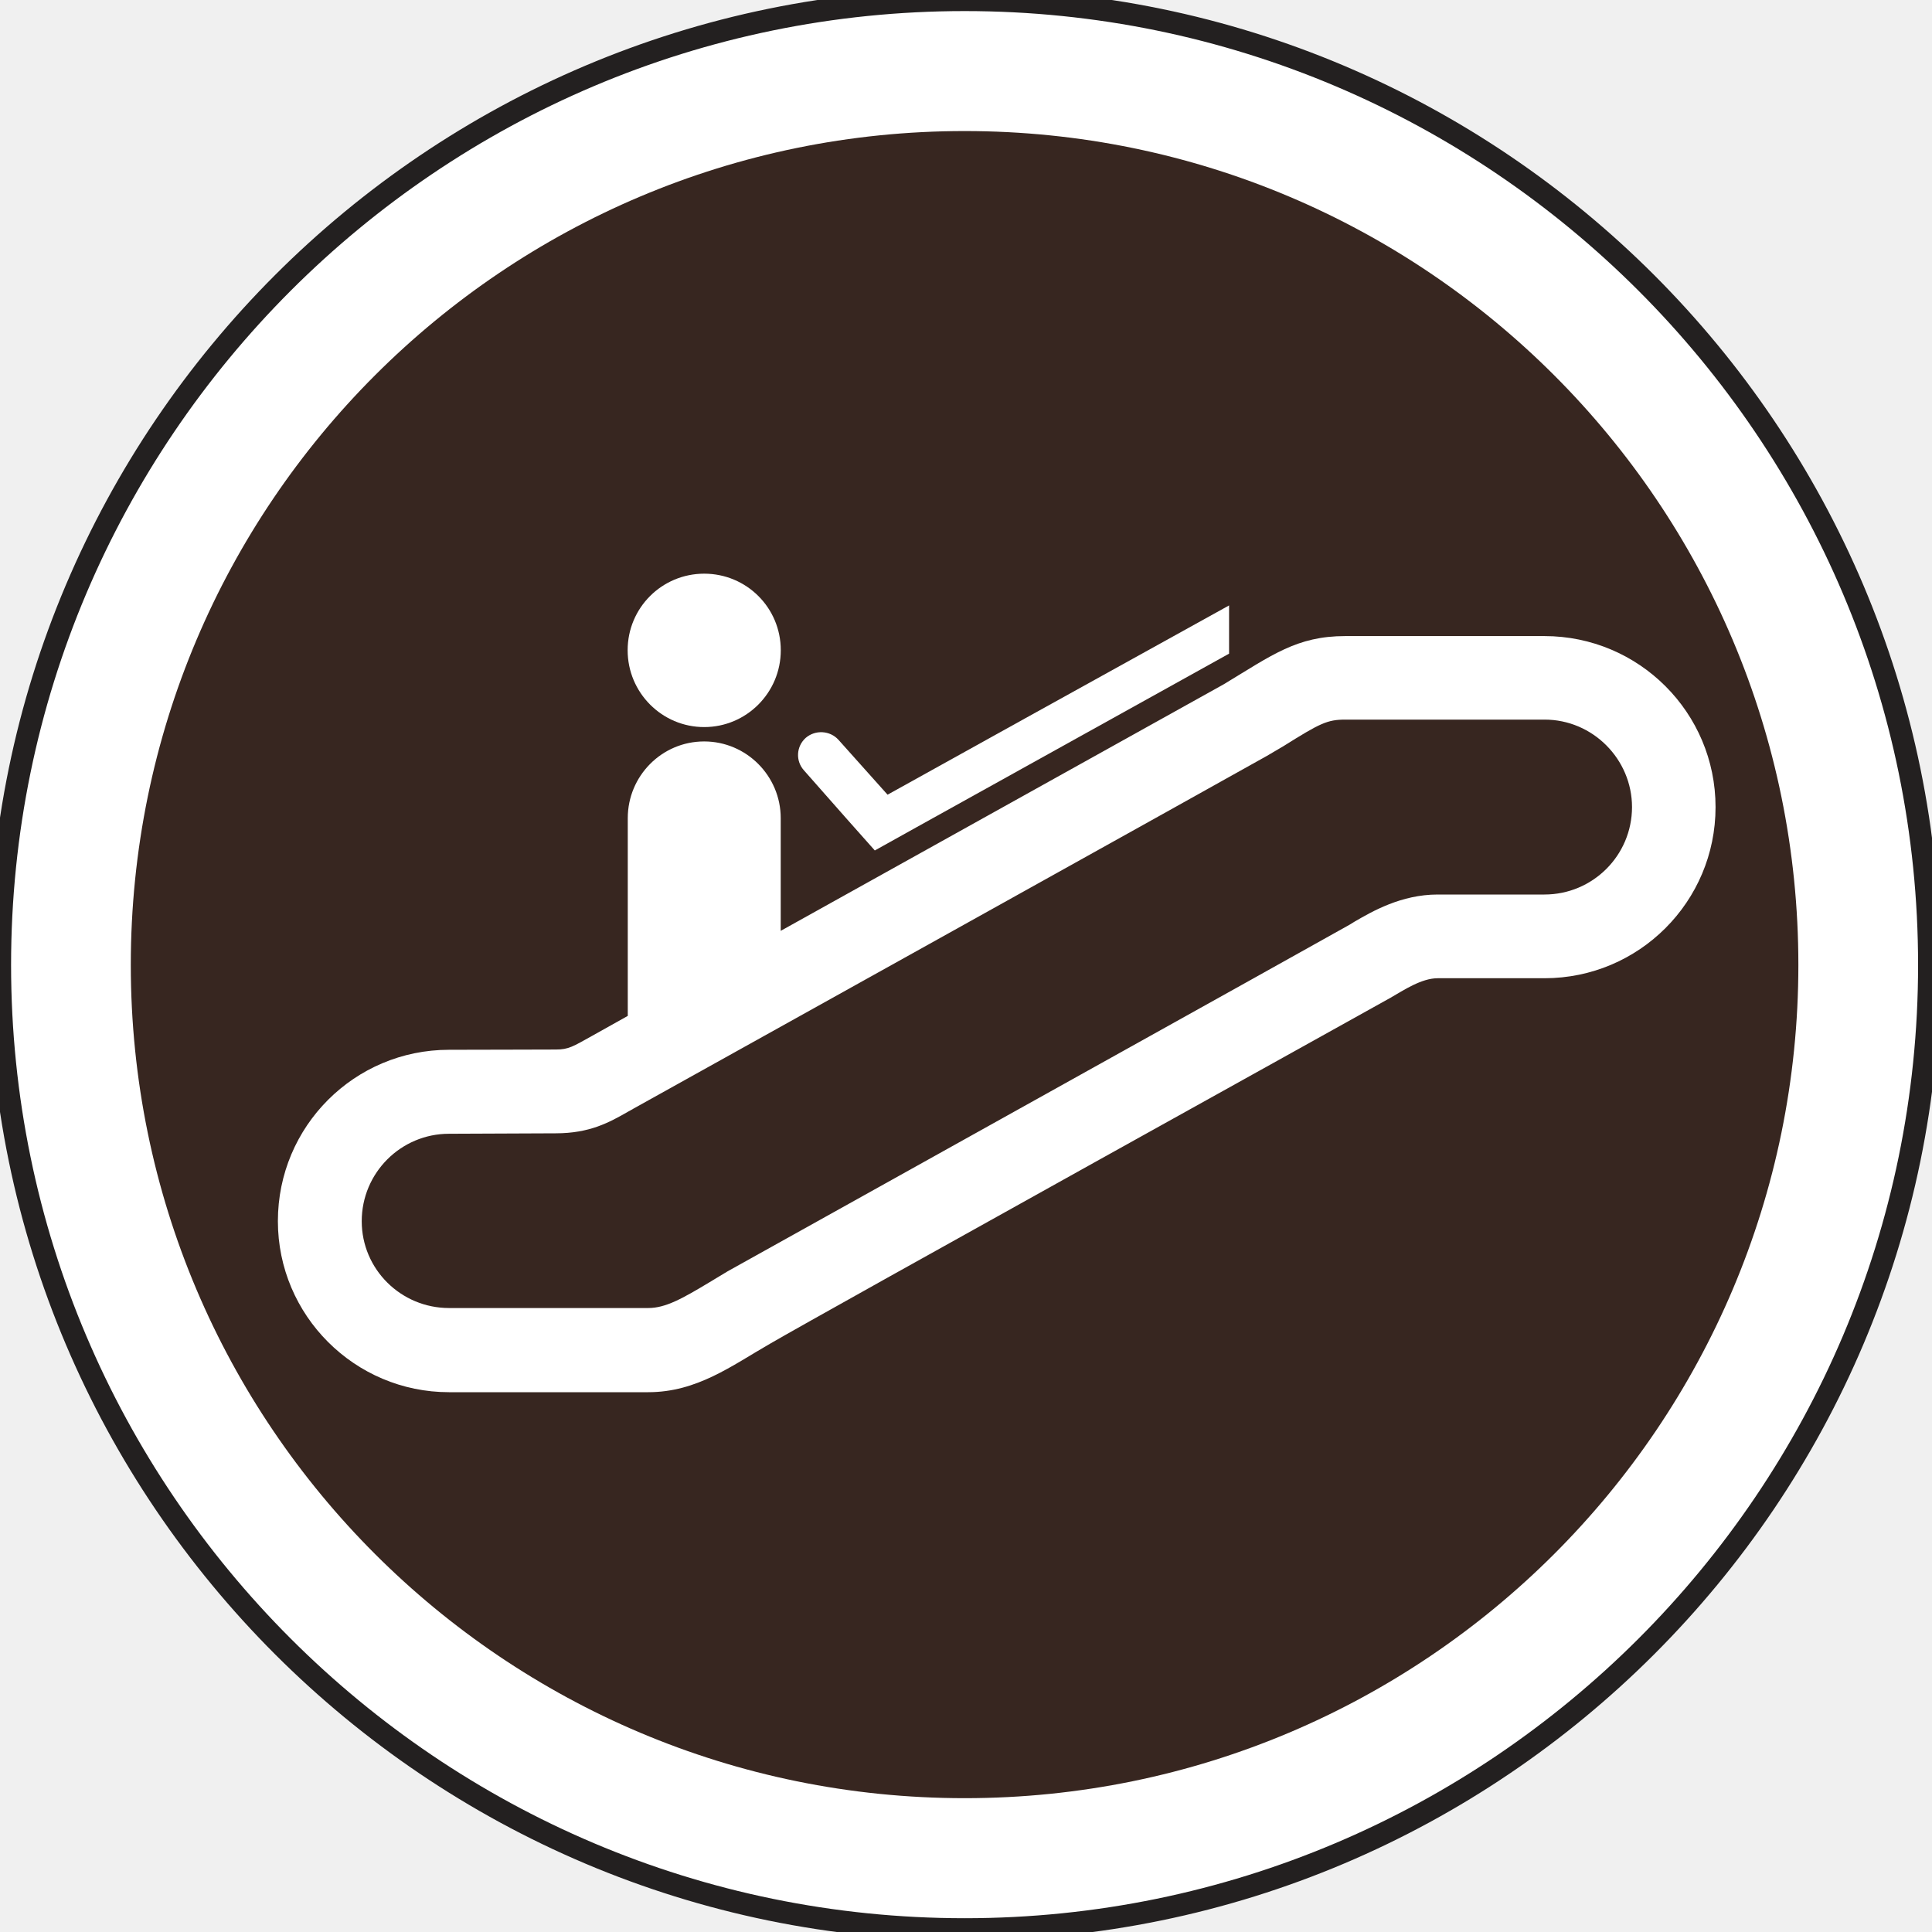
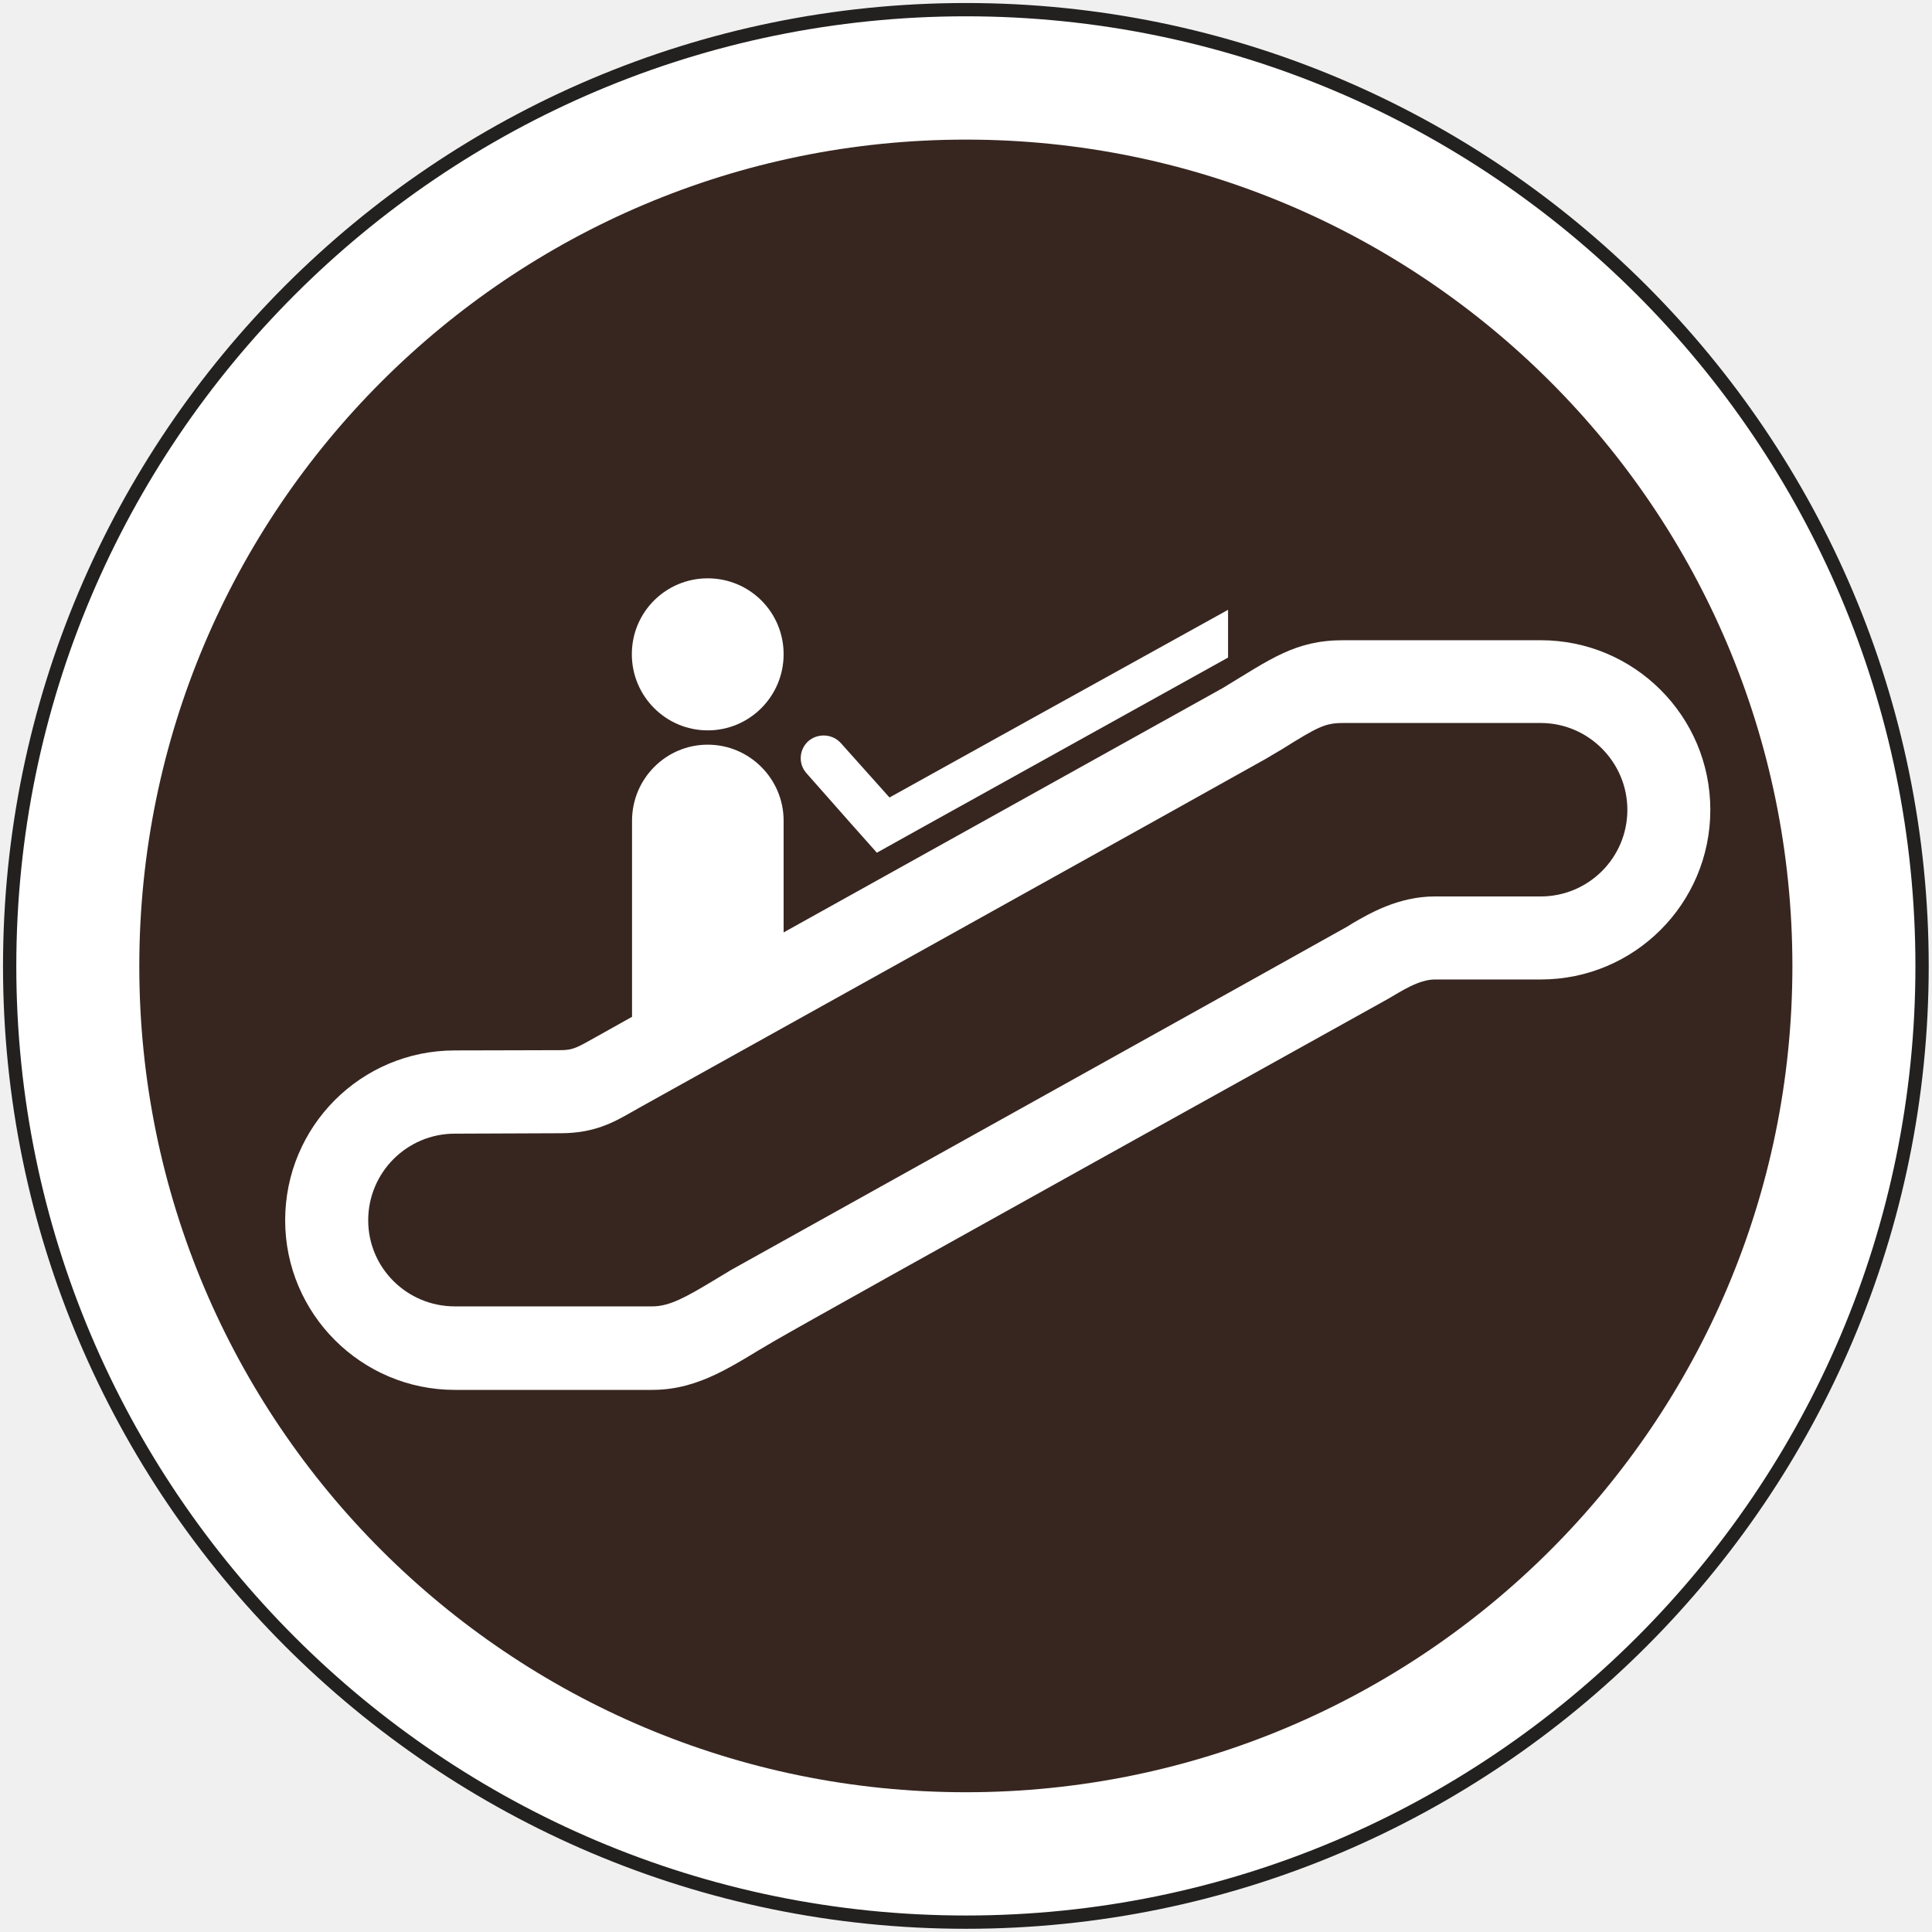
- <svg xmlns="http://www.w3.org/2000/svg" version="1.1" x="0px" y="0px" width="30px" height="30px" viewBox="0 0 30 30" enable-background="new 0 0 30 30" xml:space="preserve">
-   <g id="Layer_1" display="none">
-     <g display="inline">
-       <path fill="#FFFFFF" d="M0,14.959c0,8.243,6.711,14.953,14.957,14.953s14.955-6.709,14.955-14.953C29.912,6.709,23.203,0,14.957,0    S0,6.709,0,14.959" />
-       <path fill="none" stroke="#232020" stroke-width="0.344" d="M0,14.959c0,8.243,6.711,14.953,14.957,14.953    s14.955-6.709,14.955-14.953C29.912,6.709,23.203,0,14.957,0S0,6.709,0,14.959z" />
-       <path fill="#37251F" d="M14.956,27.881c7.138,0,12.929-5.786,12.929-12.922c0-7.139-5.791-12.927-12.929-12.927    c-7.141,0-12.931,5.788-12.931,12.927C2.025,22.094,7.815,27.881,14.956,27.881" />
-       <path fill="#FFFFFF" d="M15.742,6.207h-1.563v17.613h1.563V6.207z M9.024,18.078v5.057c0,0.379,0.304,0.685,0.685,0.685    c0.376,0,0.681-0.306,0.681-0.685c0-0.295,0-2.761,0.004-5.057h1.883l-1.964-6.673h0.335c0,0,1.046,3.544,1.176,3.99    c0.09,0.295,0.401,0.47,0.707,0.38c0.302-0.086,0.44-0.398,0.35-0.704c-0.066-0.231-0.692-2.46-1.228-4.276    c-0.201-0.67-0.919-1.35-1.641-1.35H7.692c-0.722,0-1.44,0.681-1.641,1.35c-0.54,1.816-1.195,4.045-1.262,4.276    c-0.093,0.306,0.077,0.618,0.383,0.704c0.3,0.09,0.614-0.086,0.703-0.38c0.134-0.445,1.18-3.99,1.18-3.99h0.35l-1.964,6.673h1.883    c0,2.296,0.003,4.763,0.003,5.057c0,0.379,0.306,0.685,0.685,0.685c0.376,0,0.682-0.306,0.682-0.685v-5.057H9.024z M8.861,9.069    c0.8,0,1.451-0.652,1.451-1.455c0-0.797-0.652-1.447-1.451-1.447c-0.804,0-1.451,0.65-1.451,1.447    C7.41,8.417,8.057,9.069,8.861,9.069 M22.47,9.441h-3.205c-1.026,0-1.868,0.826-1.868,1.858v4.499c0,0.35,0.275,0.639,0.629,0.639    c0.35,0,0.632-0.289,0.632-0.639V11.74h0.328v11.213c0,0.473,0.383,0.856,0.852,0.856c0.472,0,0.852-0.383,0.852-0.856v-6.491    h0.35v6.491c0,0.473,0.383,0.856,0.852,0.856s0.856-0.383,0.856-0.856V11.74h0.326v4.057c0,0.35,0.282,0.639,0.634,0.639    c0.353,0,0.628-0.289,0.628-0.639v-4.499C24.338,10.267,23.497,9.441,22.47,9.441 M20.87,9.069c0.8,0,1.448-0.652,1.448-1.455    c0-0.797-0.649-1.447-1.448-1.447c-0.804,0-1.451,0.65-1.451,1.447C19.419,8.417,20.066,9.069,20.87,9.069" />
-     </g>
-   </g>
-   <g id="Layer_2" display="none">
-     <g display="inline">
-       <path fill="none" stroke="#232020" stroke-width="0.344" d="M0,14.815c0,8.164,6.644,14.808,14.811,14.808    c8.172,0,14.812-6.644,14.812-14.808C29.623,6.644,22.983,0,14.811,0C6.644,0,0,6.644,0,14.815z" />
-       <path fill="#37251F" d="M14.811,27.611c7.073,0,12.807-5.731,12.807-12.796c0-7.073-5.733-12.804-12.807-12.804    c-7.069,0-12.8,5.731-12.8,12.804C2.012,21.88,7.742,27.611,14.811,27.611" />
-       <path fill="#FFFFFF" d="M14.1,18.99l-2.111-2.112l-1.663,1.663c-0.247,0.247-0.512,0.807-0.512,1.066    c0,0.271,0.096,0.736,0.362,1.001c0.297,0.299,2.451,2.447,2.75,2.745c0.349,0.351,0.914,0.351,1.263,0    c0.351-0.345,0.351-0.91,0-1.26c-0.264-0.268-1.595-1.596-1.595-1.596L14.1,18.99z M15.526,18.99l1.507,1.507l-1.6,1.596    c-0.349,0.351-0.349,0.915,0,1.26c0.351,0.351,0.919,0.351,1.264,0c0.299-0.299,2.455-2.447,2.75-2.745    c0.27-0.266,0.366-0.73,0.366-1.001c0-0.259-0.27-0.819-0.516-1.066c-0.242-0.247-1.658-1.663-1.658-1.663L15.526,18.99z     M17.587,15.872v-1.96c0,0,1.954,1.949,2.207,2.204c0.342,0.342,0.903,0.342,1.245,0c0.347-0.342,0.347-0.904,0-1.247    c-0.279-0.36-3.417-3.461-3.567-3.611c-0.223-0.229-0.593-0.351-0.954-0.351h-3.413c-0.359,0-0.727,0.122-0.951,0.351    c-0.148,0.151-3.288,3.251-3.572,3.611c-0.344,0.342-0.344,0.904,0,1.247c0.345,0.342,0.901,0.342,1.249,0    c0.253-0.255,2.203-2.204,2.203-2.204v1.96H17.587z M14.811,10.377c1.415,0,2.562-1.149,2.562-2.569    c0-1.411-1.147-2.558-2.562-2.558c-1.411,0-2.562,1.147-2.562,2.558C12.249,9.228,13.4,10.377,14.811,10.377" />
-     </g>
-   </g>
-   <g id="Layer_3" display="none">
-     <g display="inline">
-       <path fill="#FFFFFF" d="M0,14.871c0,8.193,6.669,14.858,14.862,14.858c8.197,0,14.87-6.661,14.87-14.858    c0-8.193-6.669-14.866-14.863-14.871C6.673,0,0.003,6.673,0,14.871" />
-       <path fill="none" stroke="#232020" stroke-width="0.344" d="M0,14.871c0,8.193,6.669,14.858,14.862,14.858    c8.197,0,14.87-6.661,14.87-14.858c0-8.193-6.669-14.866-14.863-14.871C6.673,0,0.003,6.673,0,14.871z" />
-       <path fill="#372620" d="M14.862,27.715c7.097,0.006,12.848-5.754,12.85-12.844c0-7.093-5.745-12.85-12.842-12.85    c-7.098,0-12.852,5.75-12.852,12.842C2.018,21.961,7.768,27.715,14.862,27.715" />
-       <path fill="#FFFFFF" d="M6.521,10.354l2.533,0.005l2.144,8.609h-2.1l-0.31-1.639H6.724l-0.302,1.639H4.326L6.521,10.354z     M7.75,11.925H7.728l-0.712,3.833h1.468L7.75,11.925" />
-       <polygon fill="#FFFFFF" points="12.142,11.998 10.33,11.998 10.334,10.355 15.979,10.355 15.979,11.998 14.168,11.998     14.168,18.969 12.138,18.969   " />
-       <polygon fill="#FFFFFF" points="16.737,10.354 19.704,10.354 20.763,16.015 20.789,16.015 21.814,10.354 24.746,10.36     24.746,18.974 22.859,18.974 22.859,12.26 22.837,12.26 21.523,18.969 19.955,18.969 18.568,12.26 18.545,12.26 18.542,18.974     16.737,18.974   " />
-     </g>
-   </g>
-   <g id="Layer_4" display="none">
-     <g display="inline">
-       <path fill="#FFFFFF" d="M0,14.983c0,8.255,6.72,14.975,14.979,14.975c8.262,0,14.981-6.719,14.981-14.975    C29.96,6.72,23.241,0,14.979,0C6.72,0,0,6.72,0,14.983" />
-       <path fill="none" stroke="#1B1A19" stroke-width="0.344" d="M0,14.983c0,8.255,6.72,14.975,14.979,14.975    c8.262,0,14.981-6.719,14.981-14.975C29.96,6.72,23.241,0,14.979,0C6.72,0,0,6.72,0,14.983" />
-       <path fill="none" stroke="#030303" stroke-width="0.153" d="M0,14.983c0,8.255,6.72,14.975,14.979,14.975    c8.262,0,14.981-6.719,14.981-14.975C29.96,6.72,23.241,0,14.979,0C6.72,0,0,6.72,0,14.983z" />
-       <path fill="#372620" d="M14.978,27.93c7.155,0,12.952-5.799,12.952-12.948c0-7.151-5.796-12.946-12.952-12.946    c-7.149,0-12.944,5.795-12.944,12.946C2.035,22.131,7.83,27.93,14.978,27.93" />
-       <path fill="#FFFFFF" d="M14.207,11.813c0,0.635-0.585,1.32-1.338,1.32v10.77c0,1.525-2.082,1.525-2.082,0v-10.77    c-0.727,0-1.369-0.565-1.369-1.41V5.796c0-0.515,0.749-0.539,0.749,0.019v4.382h0.619V5.776c0-0.477,0.715-0.502,0.715,0.021    v4.401h0.648V5.784c0-0.495,0.694-0.518,0.694,0.017v4.397h0.633V5.784c0-0.495,0.73-0.51,0.73,0.017V11.813z" />
-       <path fill="#FFFFFF" d="M19.763,7.173v16.723c0,1.493-2.091,1.47-2.091,0V17.26h-1.111V7.173    C16.562,4.831,19.763,4.831,19.763,7.173" />
-     </g>
-   </g>
-   <g id="Layer_5" display="none">
-     <g display="inline">
-       <path fill="#FFFFFF" d="M0,14.86c0,8.189,6.667,14.853,14.857,14.853c8.193,0,14.86-6.664,14.86-14.853    C29.716,6.671,23.05,0,14.857,0C6.667,0,0,6.671,0,14.86" />
-       <path fill="none" stroke="#232020" stroke-width="0.344" d="M0,14.86c0,8.189,6.667,14.853,14.857,14.853    c8.193,0,14.86-6.664,14.86-14.853C29.716,6.671,23.05,0,14.857,0C6.667,0,0,6.671,0,14.86" />
-       <path fill="none" stroke="#010101" stroke-width="0.153" d="M0,14.86c0,8.189,6.667,14.853,14.857,14.853    c8.193,0,14.86-6.664,14.86-14.853C29.716,6.671,23.05,0,14.857,0C6.667,0,0,6.671,0,14.86z" />
-       <path fill="#0F76BC" d="M14.857,27.698c7.091,0,12.839-5.755,12.839-12.839c0-7.091-5.748-12.842-12.839-12.842    c-7.093,0-12.842,5.75-12.842,12.842C2.015,21.943,7.764,27.698,14.857,27.698" />
-       <path fill="#FFFFFF" d="M17.577,22.894h1.194v0.473h-8.006v-0.473h1.194V12.07h-1.194v-0.474h6.812V22.894z M14.768,5.625    c1.389,0,2.534,1.137,2.534,2.528c0,1.393-1.146,2.539-2.534,2.539c-1.389,0-2.532-1.146-2.532-2.539    C12.236,6.762,13.379,5.625,14.768,5.625" />
-     </g>
-   </g>
-   <g id="Layer_6">
-     <g>
-       <path fill="#FFFFFF" d="M0,14.983c0,8.254,6.72,14.975,14.979,14.975s14.977-6.72,14.977-14.975C29.956,6.719,23.237,0,14.979,0    S0,6.719,0,14.983" />
-       <path fill="none" stroke="#232020" stroke-width="0.344" d="M0,14.983c0,8.254,6.72,14.975,14.979,14.975    s14.977-6.72,14.977-14.975C29.956,6.719,23.237,0,14.979,0S0,6.719,0,14.983z" />
-       <path fill="#372620" d="M14.979,27.922c7.148,0,12.946-5.795,12.946-12.939c0-7.153-5.798-12.948-12.946-12.948    C7.83,2.035,2.031,7.83,2.031,14.983C2.031,22.127,7.83,27.922,14.979,27.922" />
-       <path fill="#FFFFFF" d="M23.982,9.877H20.89c-0.754,0-1.137,0.295-1.887,0.748l-6.88,3.829v-1.75c0-0.655-0.533-1.191-1.189-1.191    c-0.657,0-1.186,0.536-1.186,1.191v3.071l-0.547,0.306c-0.306,0.17-0.37,0.216-0.571,0.216c-0.245,0-1.125,0.004-1.658,0.004    c-1.468,0-2.657,1.189-2.657,2.661c0,1.464,1.193,2.656,2.657,2.656h3.094c0.756,0,1.294-0.41,1.89-0.752    c0.831-0.485,9.343-5.206,9.638-5.374c0.201-0.116,0.479-0.302,0.73-0.302h1.658c1.468,0,2.657-1.189,2.657-2.657    S25.448,9.877,23.982,9.877 M23.982,13.89h-1.658c-0.567,0-1.021,0.265-1.29,0.421l-0.078,0.048l-1.488,0.831l-8.168,4.55    l-0.28,0.169c-0.429,0.258-0.686,0.402-0.955,0.402H6.973c-0.748,0-1.356-0.603-1.356-1.348c0-0.751,0.608-1.358,1.356-1.358    l1.656-0.007c0.528,0,0.83-0.168,1.129-0.339c0,0,0.082-0.044,0.078-0.044c0,0,9.801-5.453,9.839-5.479l0.258-0.152    c0.567-0.355,0.677-0.41,0.959-0.41h3.092c0.749,0,1.358,0.615,1.358,1.36C25.34,13.284,24.732,13.89,23.982,13.89" />
-       <path fill="#FFFFFF" d="M10.935,11.29c0.655,0,1.189-0.533,1.189-1.193c0-0.661-0.533-1.189-1.189-1.189    c-0.655,0-1.189,0.528-1.189,1.189C9.746,10.756,10.279,11.29,10.935,11.29" />
-       <path fill="#FFFFFF" d="M13.782,12.34l-0.763-0.853c-0.132-0.145-0.359-0.157-0.507-0.03c-0.15,0.134-0.159,0.359-0.03,0.503    l0.655,0.743l0.447,0.503l0.641-0.357l4.86-2.699V9.401C16.439,10.865,15.057,11.632,13.782,12.34" />
-     </g>
-   </g>
-   <g id="Layer_7" display="none">
-     <g display="inline">
-       <path fill="#FFFFFF" d="M0,14.898c0,8.209,6.682,14.894,14.894,14.894c8.218,0,14.897-6.684,14.897-14.894    C29.79,6.683,23.111,0,14.894,0C6.682,0,0,6.683,0,14.898" />
-       <path fill="none" stroke="#232020" stroke-width="0.344" d="M0,14.898c0,8.209,6.682,14.894,14.894,14.894    c8.218,0,14.897-6.684,14.897-14.894C29.79,6.683,23.111,0,14.894,0C6.682,0,0,6.683,0,14.898z" />
-       <path fill="#372620" d="M14.894,27.768c7.113,0,12.875-5.763,12.875-12.87c0-7.11-5.763-12.876-12.875-12.876    C7.786,2.022,2.02,7.788,2.02,14.898C2.02,22.005,7.786,27.768,14.894,27.768" />
-       <path fill="#FFFFFF" d="M21.21,14.269c0.163-0.164,0.318-0.22,0.566-0.22h1.65c1.46,0,2.638-1.185,2.638-2.645    c0-1.456-1.182-2.642-2.642-2.642h-3.076c-0.749,0-1.456,0.333-1.872,0.747c-0.474,0.47-3.039,3.04-3.039,3.04v-0.867    c0-0.76-0.619-1.38-1.378-1.38c-0.76,0-1.375,0.62-1.375,1.38v3.569c0,0-2.443,2.452-2.58,2.59c-0.163,0.163-0.318,0.22-0.57,0.22    H7.887c-1.462,0-2.642,1.179-2.642,2.642c0,1.458,1.185,2.642,2.642,2.642h3.075c0.749,0,1.46-0.332,1.876-0.744    C13.308,22.128,21.068,14.408,21.21,14.269 M11.8,21.734c-0.165,0.165-0.544,0.291-0.796,0.291H7.887    c-0.73,0-1.324-0.59-1.324-1.321c0-0.732,0.59-1.325,1.324-1.325h1.801c0.519,0,1.064-0.282,1.364-0.58    c0.47-0.471,8.324-8.288,8.462-8.426c0.163-0.161,0.54-0.291,0.794-0.291h3.116c0.733,0,1.327,0.591,1.327,1.321    c0,0.734-0.59,1.327-1.323,1.327h-1.802c-0.519,0-1.068,0.28-1.364,0.58C19.79,13.783,11.937,21.601,11.8,21.734 M14.058,10.035    c0.759,0,1.378-0.614,1.378-1.38c0-0.754-0.619-1.374-1.378-1.374c-0.76,0-1.379,0.62-1.379,1.374    C12.678,9.421,13.297,10.035,14.058,10.035" />
-     </g>
+ <svg xmlns="http://www.w3.org/2000/svg" version="1.1" id="Layer_1" x="0px" y="0px" width="50px" height="50px" viewBox="0 0 50 50" style="enable-background:new 0 0 50 50;" xml:space="preserve">
+   <g>
+     <path style="fill:#FFFFFF;" d="M0.25,25.004c0,13.637,11.103,24.741,24.748,24.741s24.745-11.103,24.745-24.741   c0-13.653-11.101-24.754-24.745-24.754S0.25,11.351,0.25,25.004" />
+     <path style="fill:none;stroke:#232020;stroke-width:0.344;" d="M0.25,25.004c0,13.637,11.103,24.741,24.748,24.741   s24.745-11.103,24.745-24.741c0-13.653-11.101-24.754-24.745-24.754S0.25,11.351,0.25,25.004z" />
+     <path style="fill:#372620;" d="M24.997,46.383c11.811,0,21.39-9.574,21.39-21.378c0-11.818-9.579-21.392-21.39-21.392   c-11.811,0-21.392,9.574-21.392,21.392C3.605,36.808,13.187,46.383,24.997,46.383" />
+     <path style="fill:#FFFFFF;" d="M39.873,16.569h-5.109c-1.245,0-1.879,0.487-3.117,1.236L20.28,24.131V21.24   c0-1.083-0.881-1.968-1.964-1.968c-1.085,0-1.959,0.886-1.959,1.968v5.075l-0.904,0.506c-0.506,0.282-0.611,0.357-0.943,0.357   c-0.405,0-1.859,0.007-2.74,0.007c-2.426,0-4.39,1.964-4.39,4.397c0,2.419,1.971,4.388,4.39,4.388h5.111   c1.25,0,2.138-0.677,3.122-1.243c1.373-0.801,15.436-8.602,15.924-8.879c0.332-0.192,0.792-0.499,1.206-0.499h2.74   c2.426,0,4.39-1.964,4.39-4.39S42.295,16.569,39.873,16.569 M39.873,23.2h-2.74c-0.936,0-1.687,0.437-2.131,0.696l-0.128,0.08   l-2.458,1.373l-13.495,7.517l-0.462,0.279c-0.71,0.426-1.133,0.664-1.577,0.664H11.77c-1.236,0-2.241-0.996-2.241-2.227   c0-1.241,1.005-2.243,2.241-2.243l2.735-0.011c0.872,0,1.371-0.277,1.865-0.561c0,0,0.135-0.073,0.128-0.073   c0,0,16.194-9.009,16.256-9.053l0.426-0.252c0.936-0.586,1.119-0.678,1.584-0.678h5.109c1.238,0,2.243,1.016,2.243,2.248   C42.116,22.197,41.112,23.2,39.873,23.2" />
+     <path style="fill:#FFFFFF;" d="M18.316,18.902c1.083,0,1.964-0.881,1.964-1.971c0-1.092-0.881-1.964-1.964-1.964   c-1.083,0-1.964,0.872-1.964,1.964C16.352,18.021,17.233,18.902,18.316,18.902" />
+     <path style="fill:#FFFFFF;" d="M23.02,20.639l-1.261-1.41c-0.217-0.24-0.593-0.259-0.838-0.05c-0.247,0.222-0.263,0.593-0.05,0.831   l1.083,1.227l0.739,0.831l1.06-0.591l8.029-4.459v-1.236C27.411,18.201,25.126,19.469,23.02,20.639" />
  </g>
</svg>
